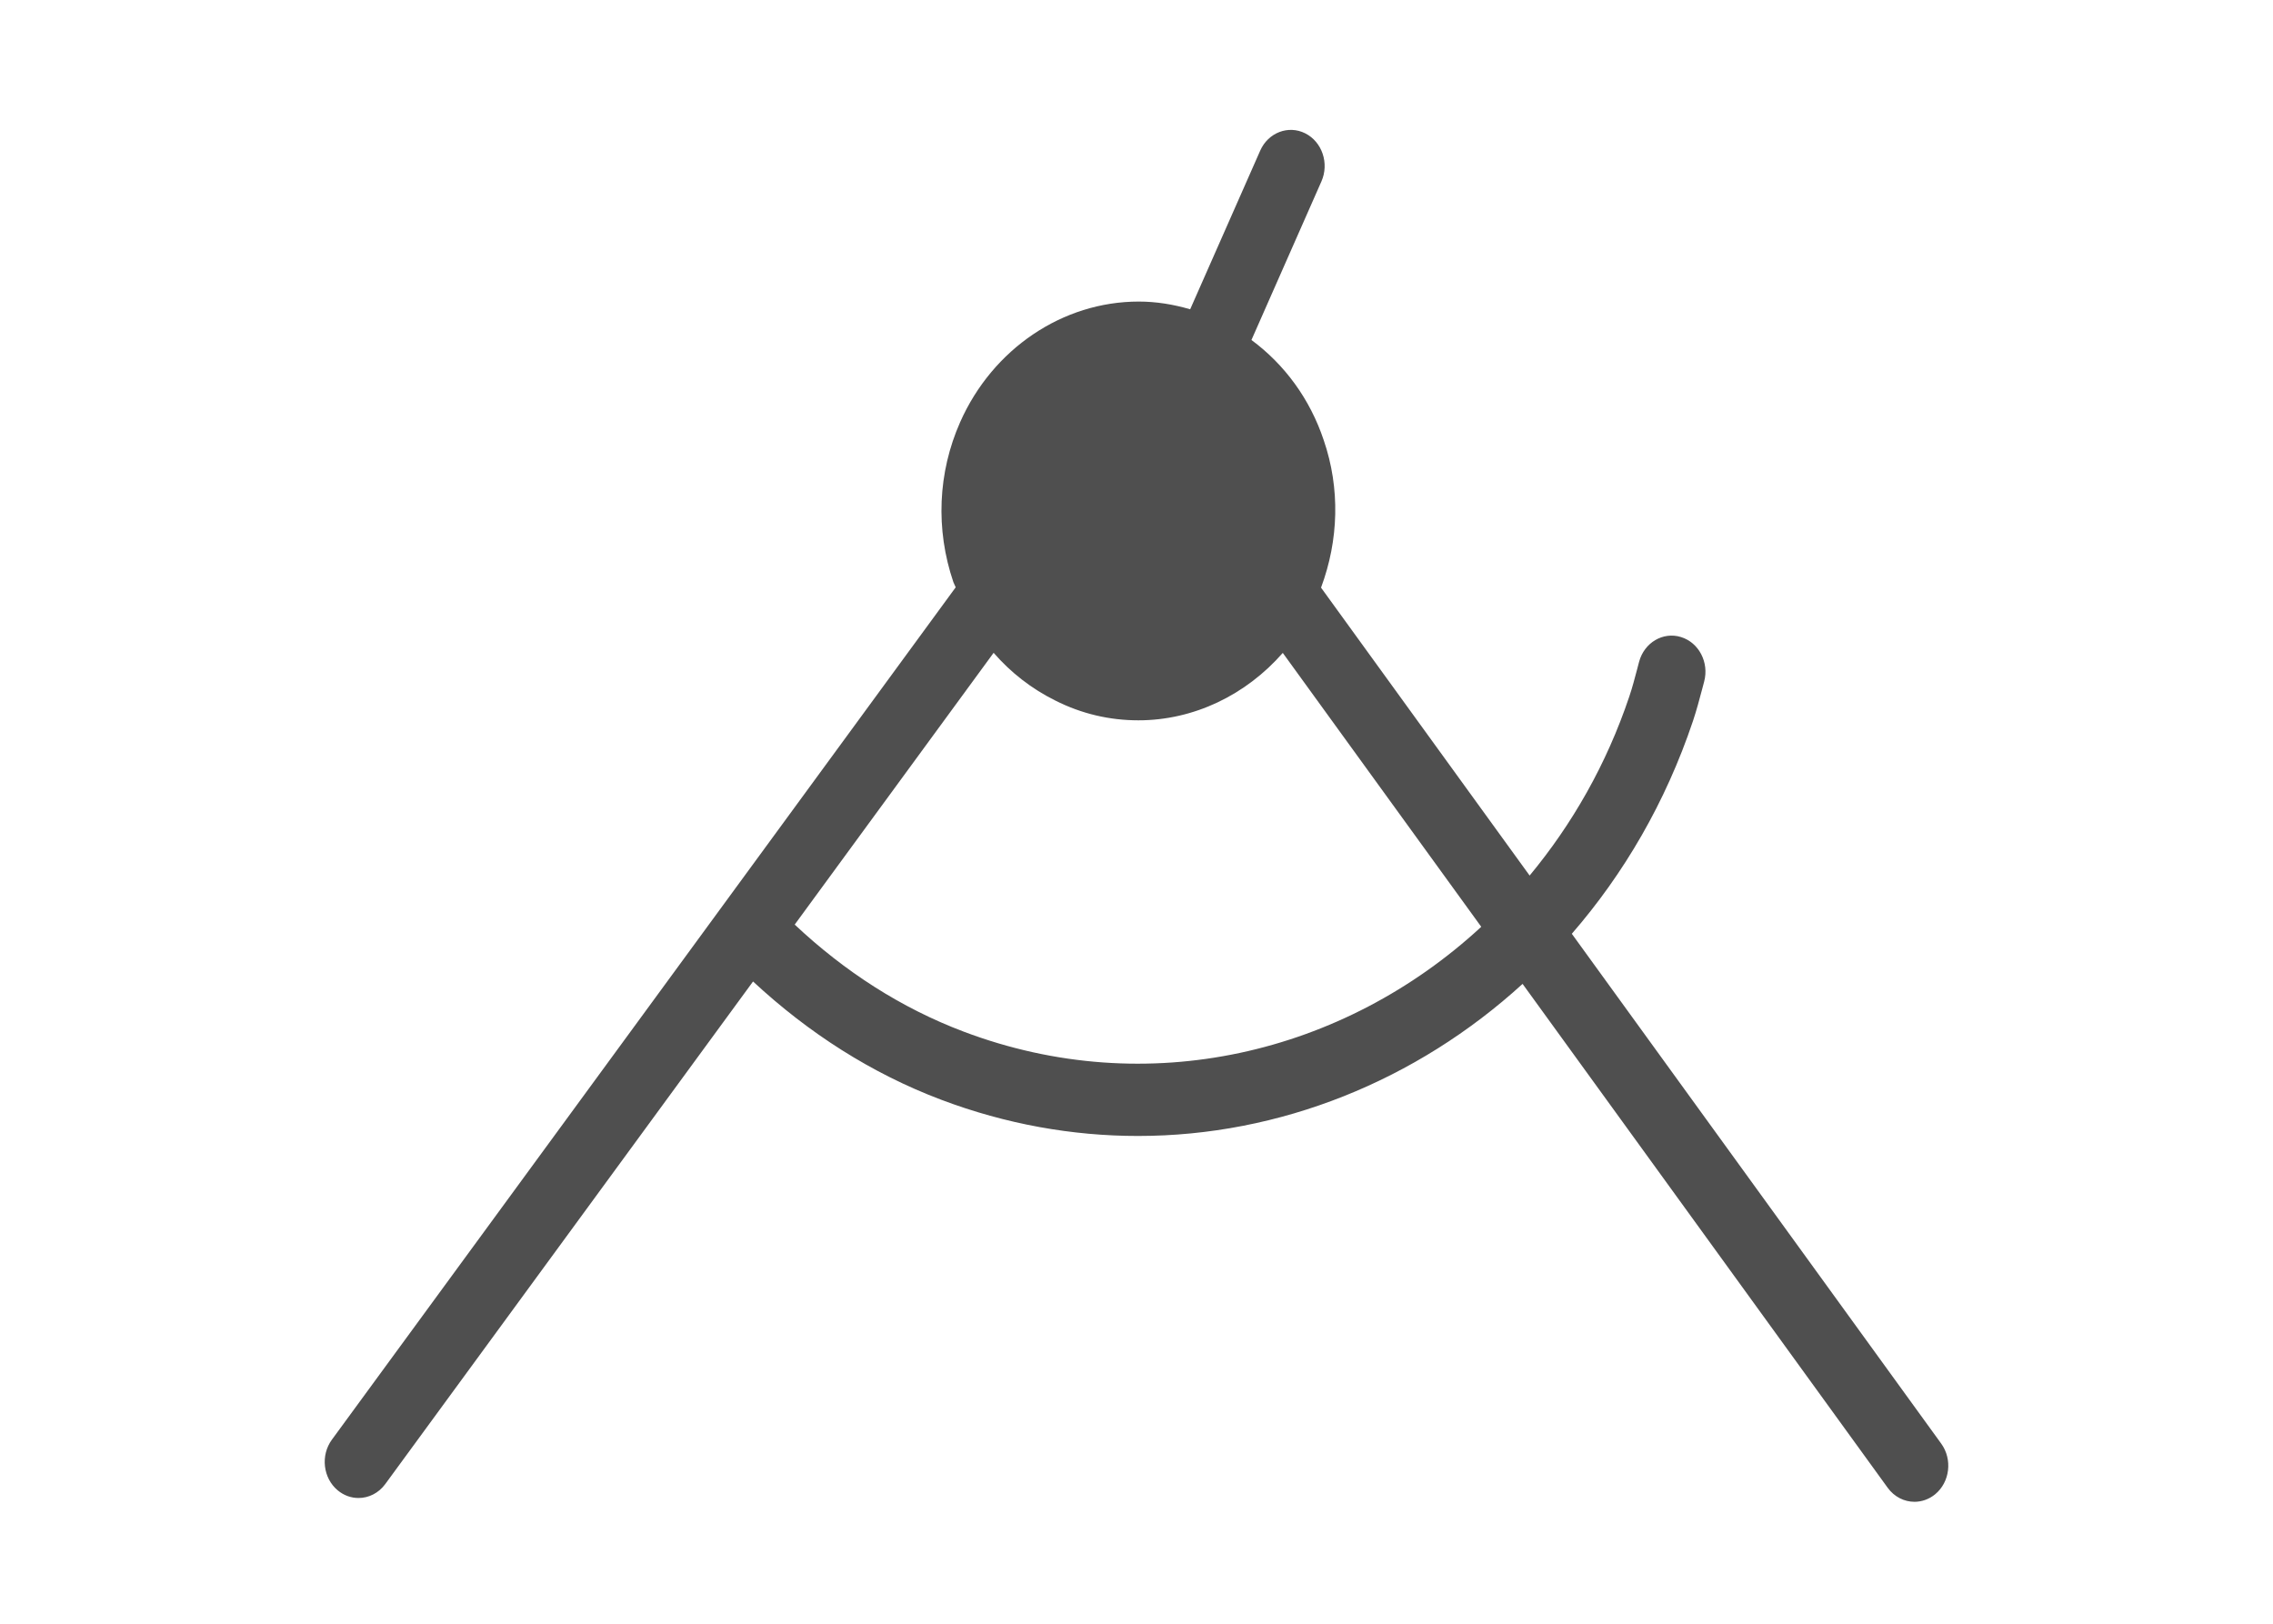
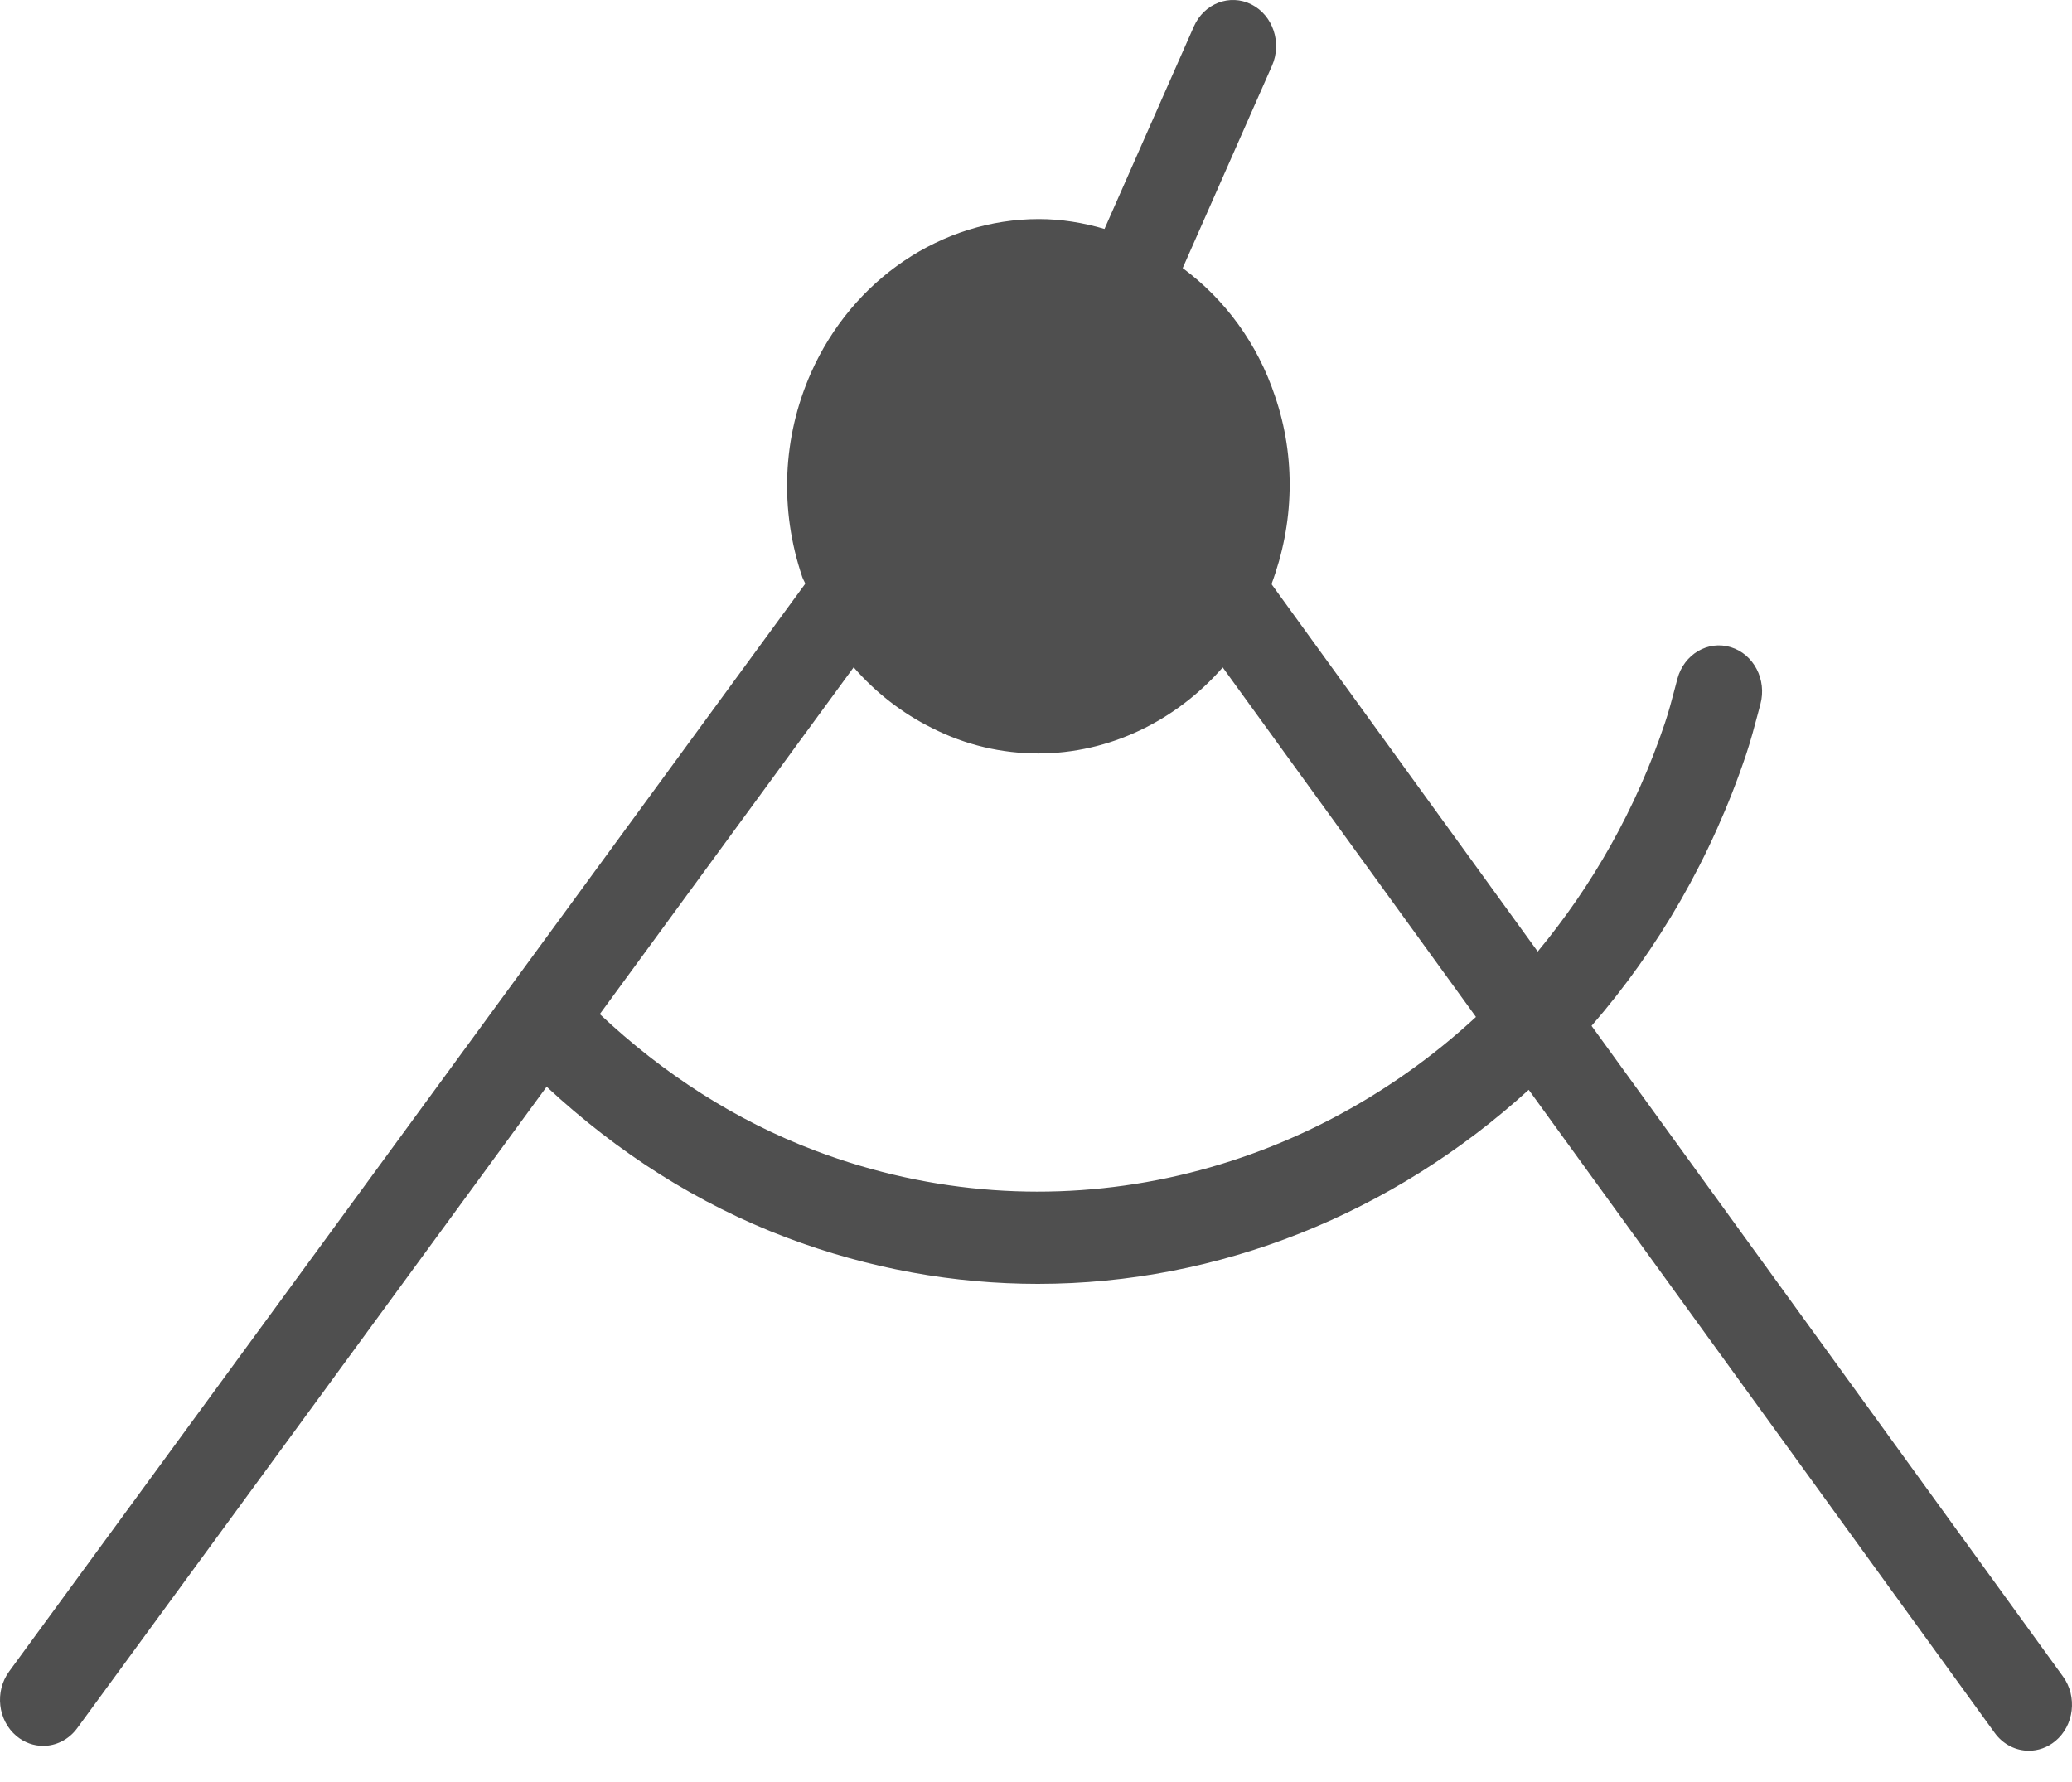
- <svg xmlns="http://www.w3.org/2000/svg" width="70" height="50" viewBox="0 0 70 50" fill="none">
-   <path d="M59.782 44.453L48.406 28.754C50.008 26.909 51.297 24.705 52.139 22.197C52.248 21.869 52.336 21.54 52.423 21.21L52.481 20.991C52.64 20.401 52.32 19.785 51.766 19.616C51.215 19.446 50.636 19.788 50.478 20.379L50.418 20.607C50.344 20.887 50.271 21.168 50.177 21.446C49.474 23.54 48.413 25.387 47.107 26.961L40.683 18.095C41.228 16.635 41.276 15.041 40.766 13.555C40.343 12.287 39.563 11.226 38.54 10.469L40.695 5.586C40.94 5.031 40.717 4.368 40.197 4.106C39.678 3.845 39.055 4.082 38.81 4.638L36.653 9.524C36.137 9.373 35.607 9.286 35.069 9.286C32.725 9.286 30.569 10.742 29.569 12.999C28.881 14.555 28.808 16.3 29.36 17.924C29.379 17.981 29.412 18.029 29.432 18.085L10.221 44.332C9.867 44.816 9.947 45.514 10.4 45.892C10.591 46.051 10.817 46.128 11.041 46.128C11.35 46.128 11.657 45.981 11.863 45.701L23.191 30.223C24.907 31.816 26.841 33.054 28.981 33.863C30.984 34.62 33.032 34.98 35.046 34.98C39.414 34.98 43.62 33.28 46.89 30.297L58.134 45.813C58.34 46.097 58.648 46.245 58.959 46.245C59.181 46.245 59.406 46.169 59.596 46.013C60.051 45.637 60.134 44.939 59.782 44.453ZM29.677 31.767C27.751 31.039 26.013 29.918 24.474 28.471L30.6 20.102C31.127 20.708 31.766 21.208 32.496 21.57C33.308 21.981 34.173 22.181 35.058 22.181C36.767 22.181 38.371 21.4 39.505 20.105L45.617 28.539C41.383 32.453 35.334 33.906 29.677 31.767Z" fill="#4F4F4F" />
+ <svg xmlns="http://www.w3.org/2000/svg" width="50" height="43" viewBox="0 0 50 43" fill="none">
+   <path d="M49.782 40.453L38.406 24.754C40.008 22.909 41.297 20.705 42.139 18.197C42.248 17.869 42.336 17.54 42.423 17.21L42.481 16.991C42.64 16.401 42.32 15.785 41.766 15.616C41.215 15.446 40.636 15.788 40.478 16.379L40.418 16.607C40.344 16.887 40.271 17.168 40.177 17.446C39.474 19.54 38.413 21.387 37.107 22.961L30.683 14.095C31.228 12.635 31.276 11.041 30.766 9.555C30.343 8.287 29.563 7.227 28.54 6.469L30.695 1.586C30.94 1.031 30.717 0.368 30.197 0.106C29.678 -0.155 29.055 0.082 28.81 0.638L26.653 5.524C26.137 5.373 25.607 5.286 25.069 5.286C22.725 5.286 20.569 6.742 19.569 8.999C18.881 10.555 18.808 12.3 19.36 13.924C19.379 13.981 19.412 14.029 19.432 14.085L0.221 40.332C-0.133 40.816 -0.053 41.514 0.4 41.892C0.591 42.051 0.817 42.128 1.041 42.128C1.35 42.128 1.657 41.981 1.863 41.701L13.191 26.223C14.907 27.816 16.841 29.054 18.981 29.863C20.984 30.62 23.032 30.98 25.046 30.98C29.414 30.98 33.62 29.28 36.89 26.297L48.134 41.813C48.34 42.097 48.648 42.245 48.959 42.245C49.181 42.245 49.406 42.169 49.596 42.013C50.051 41.637 50.134 40.939 49.782 40.453ZM19.677 27.767C17.751 27.039 16.013 25.918 14.474 24.471L20.6 16.102C21.127 16.708 21.766 17.208 22.496 17.57C23.308 17.981 24.173 18.181 25.058 18.181C26.767 18.181 28.371 17.4 29.506 16.105L35.617 24.539C31.383 28.453 25.334 29.906 19.677 27.767Z" fill="#4F4F4F" />
</svg>
